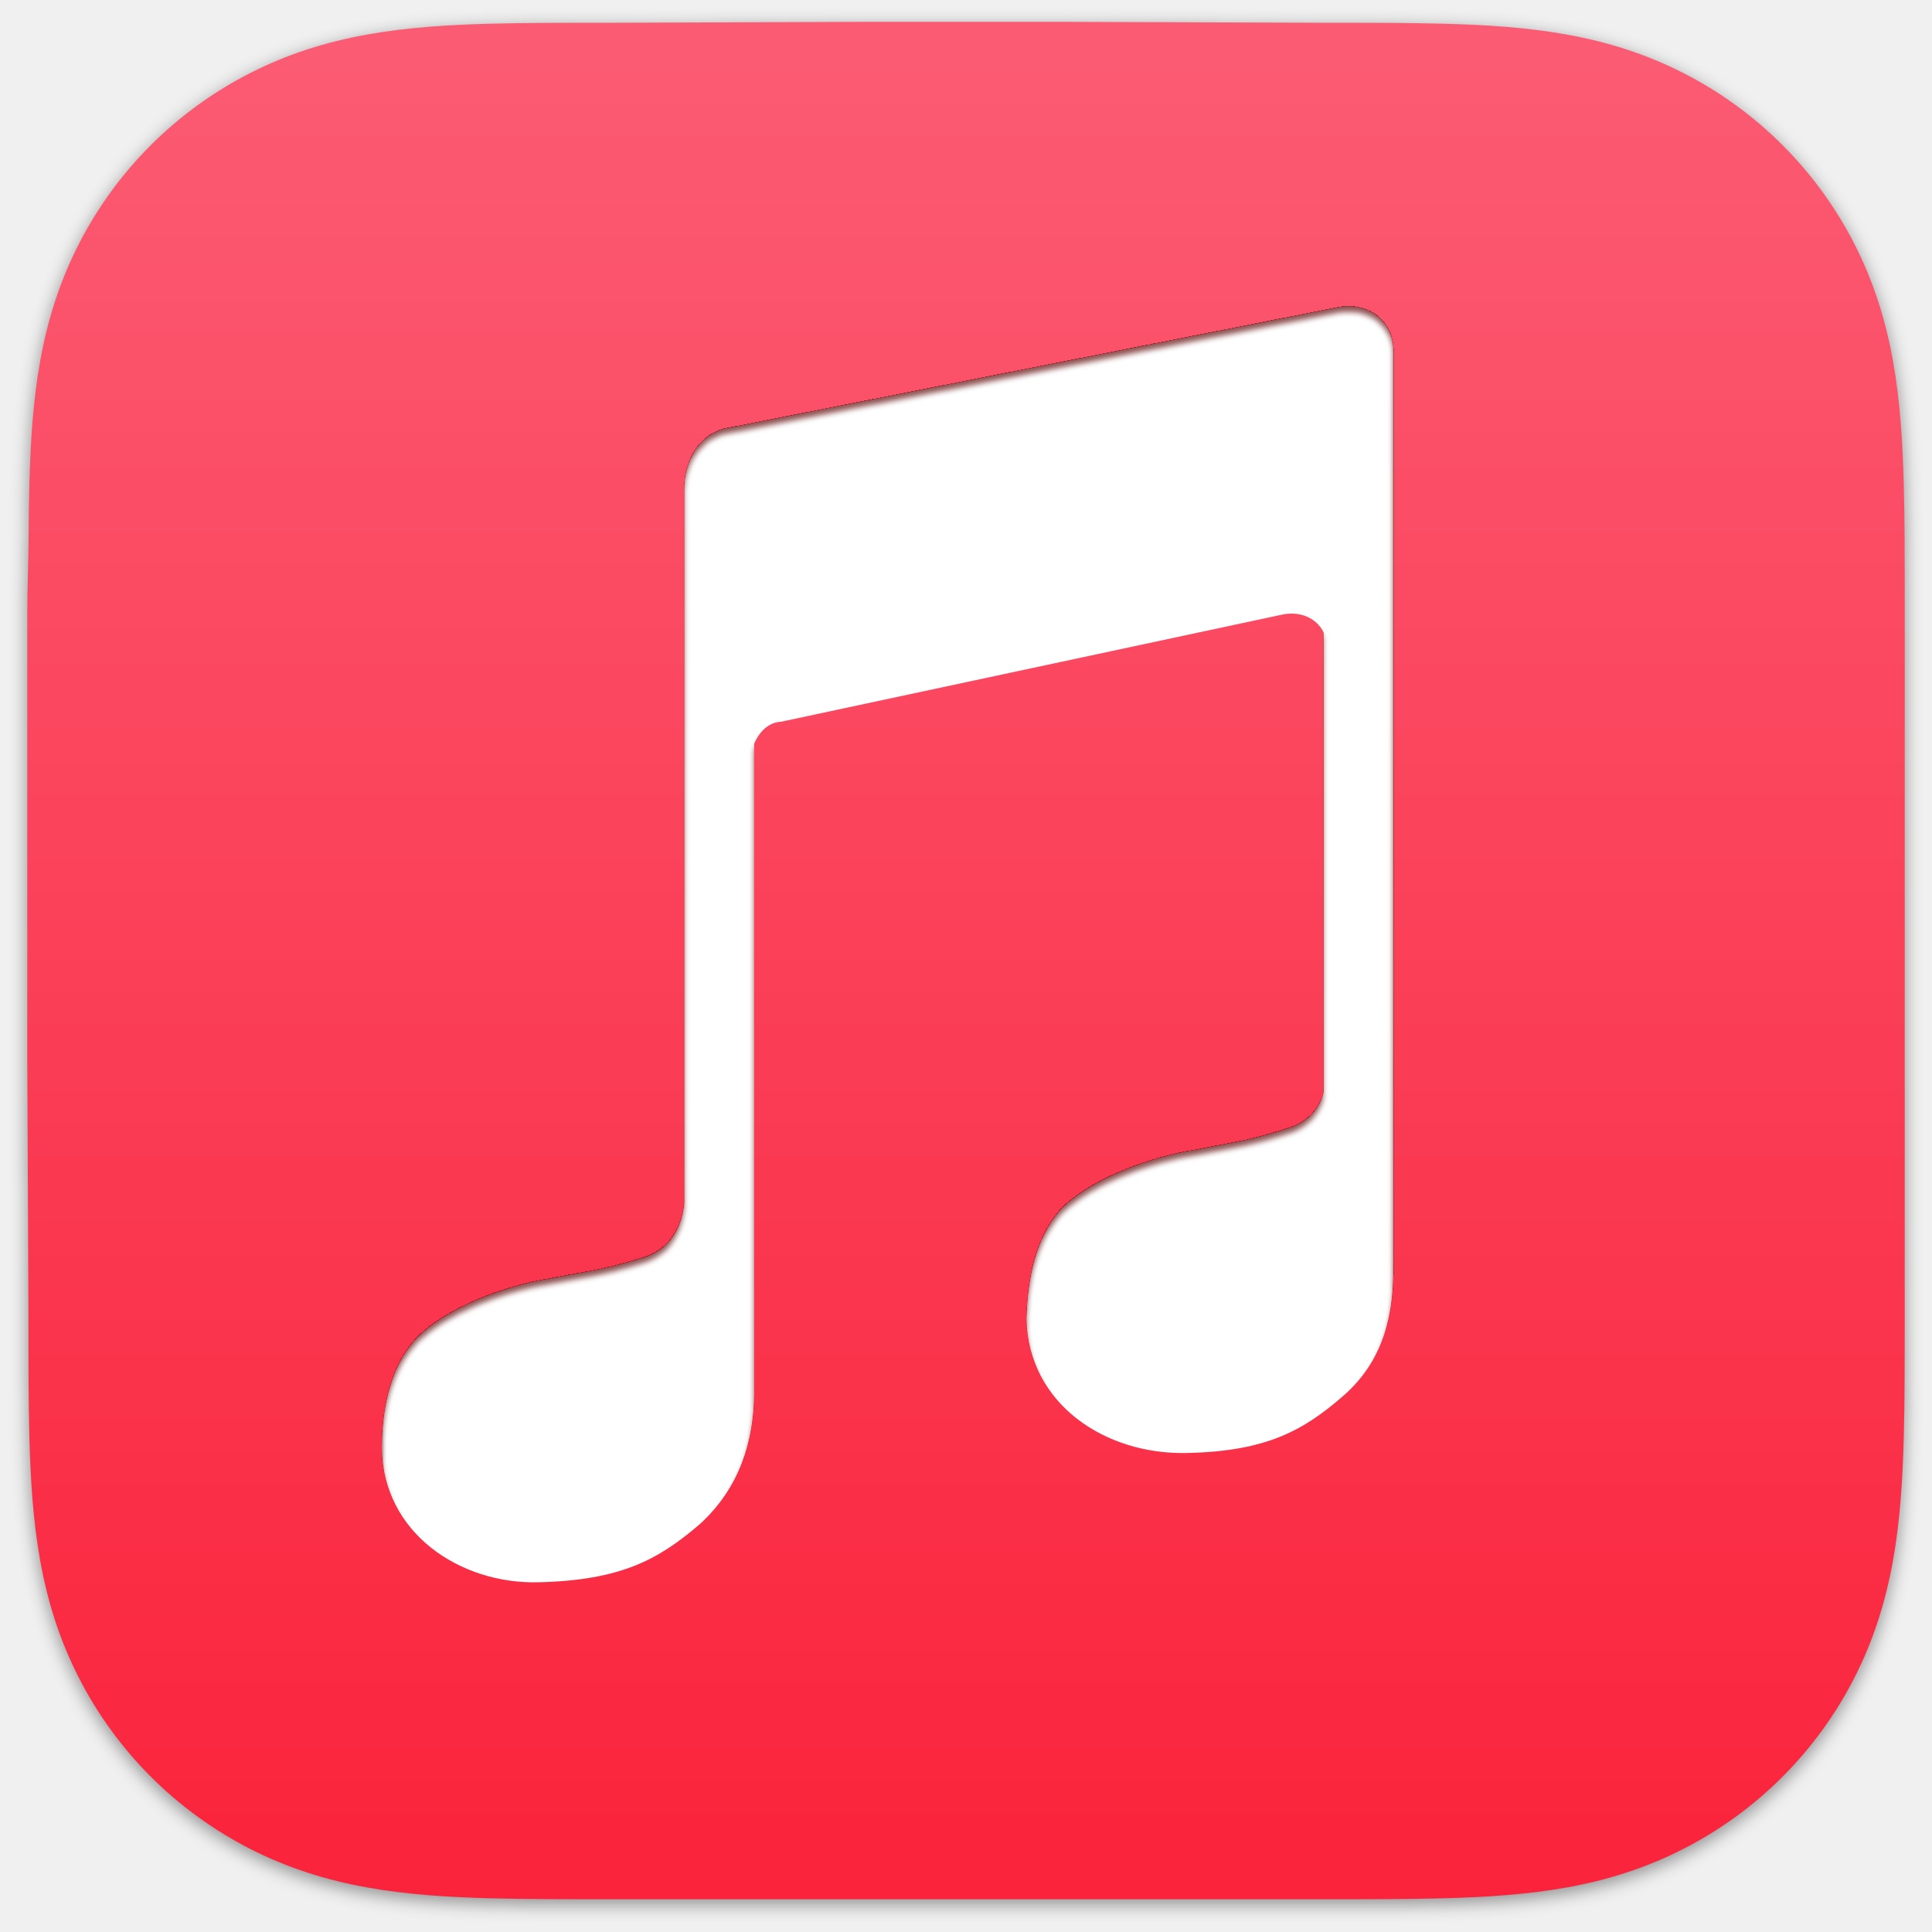
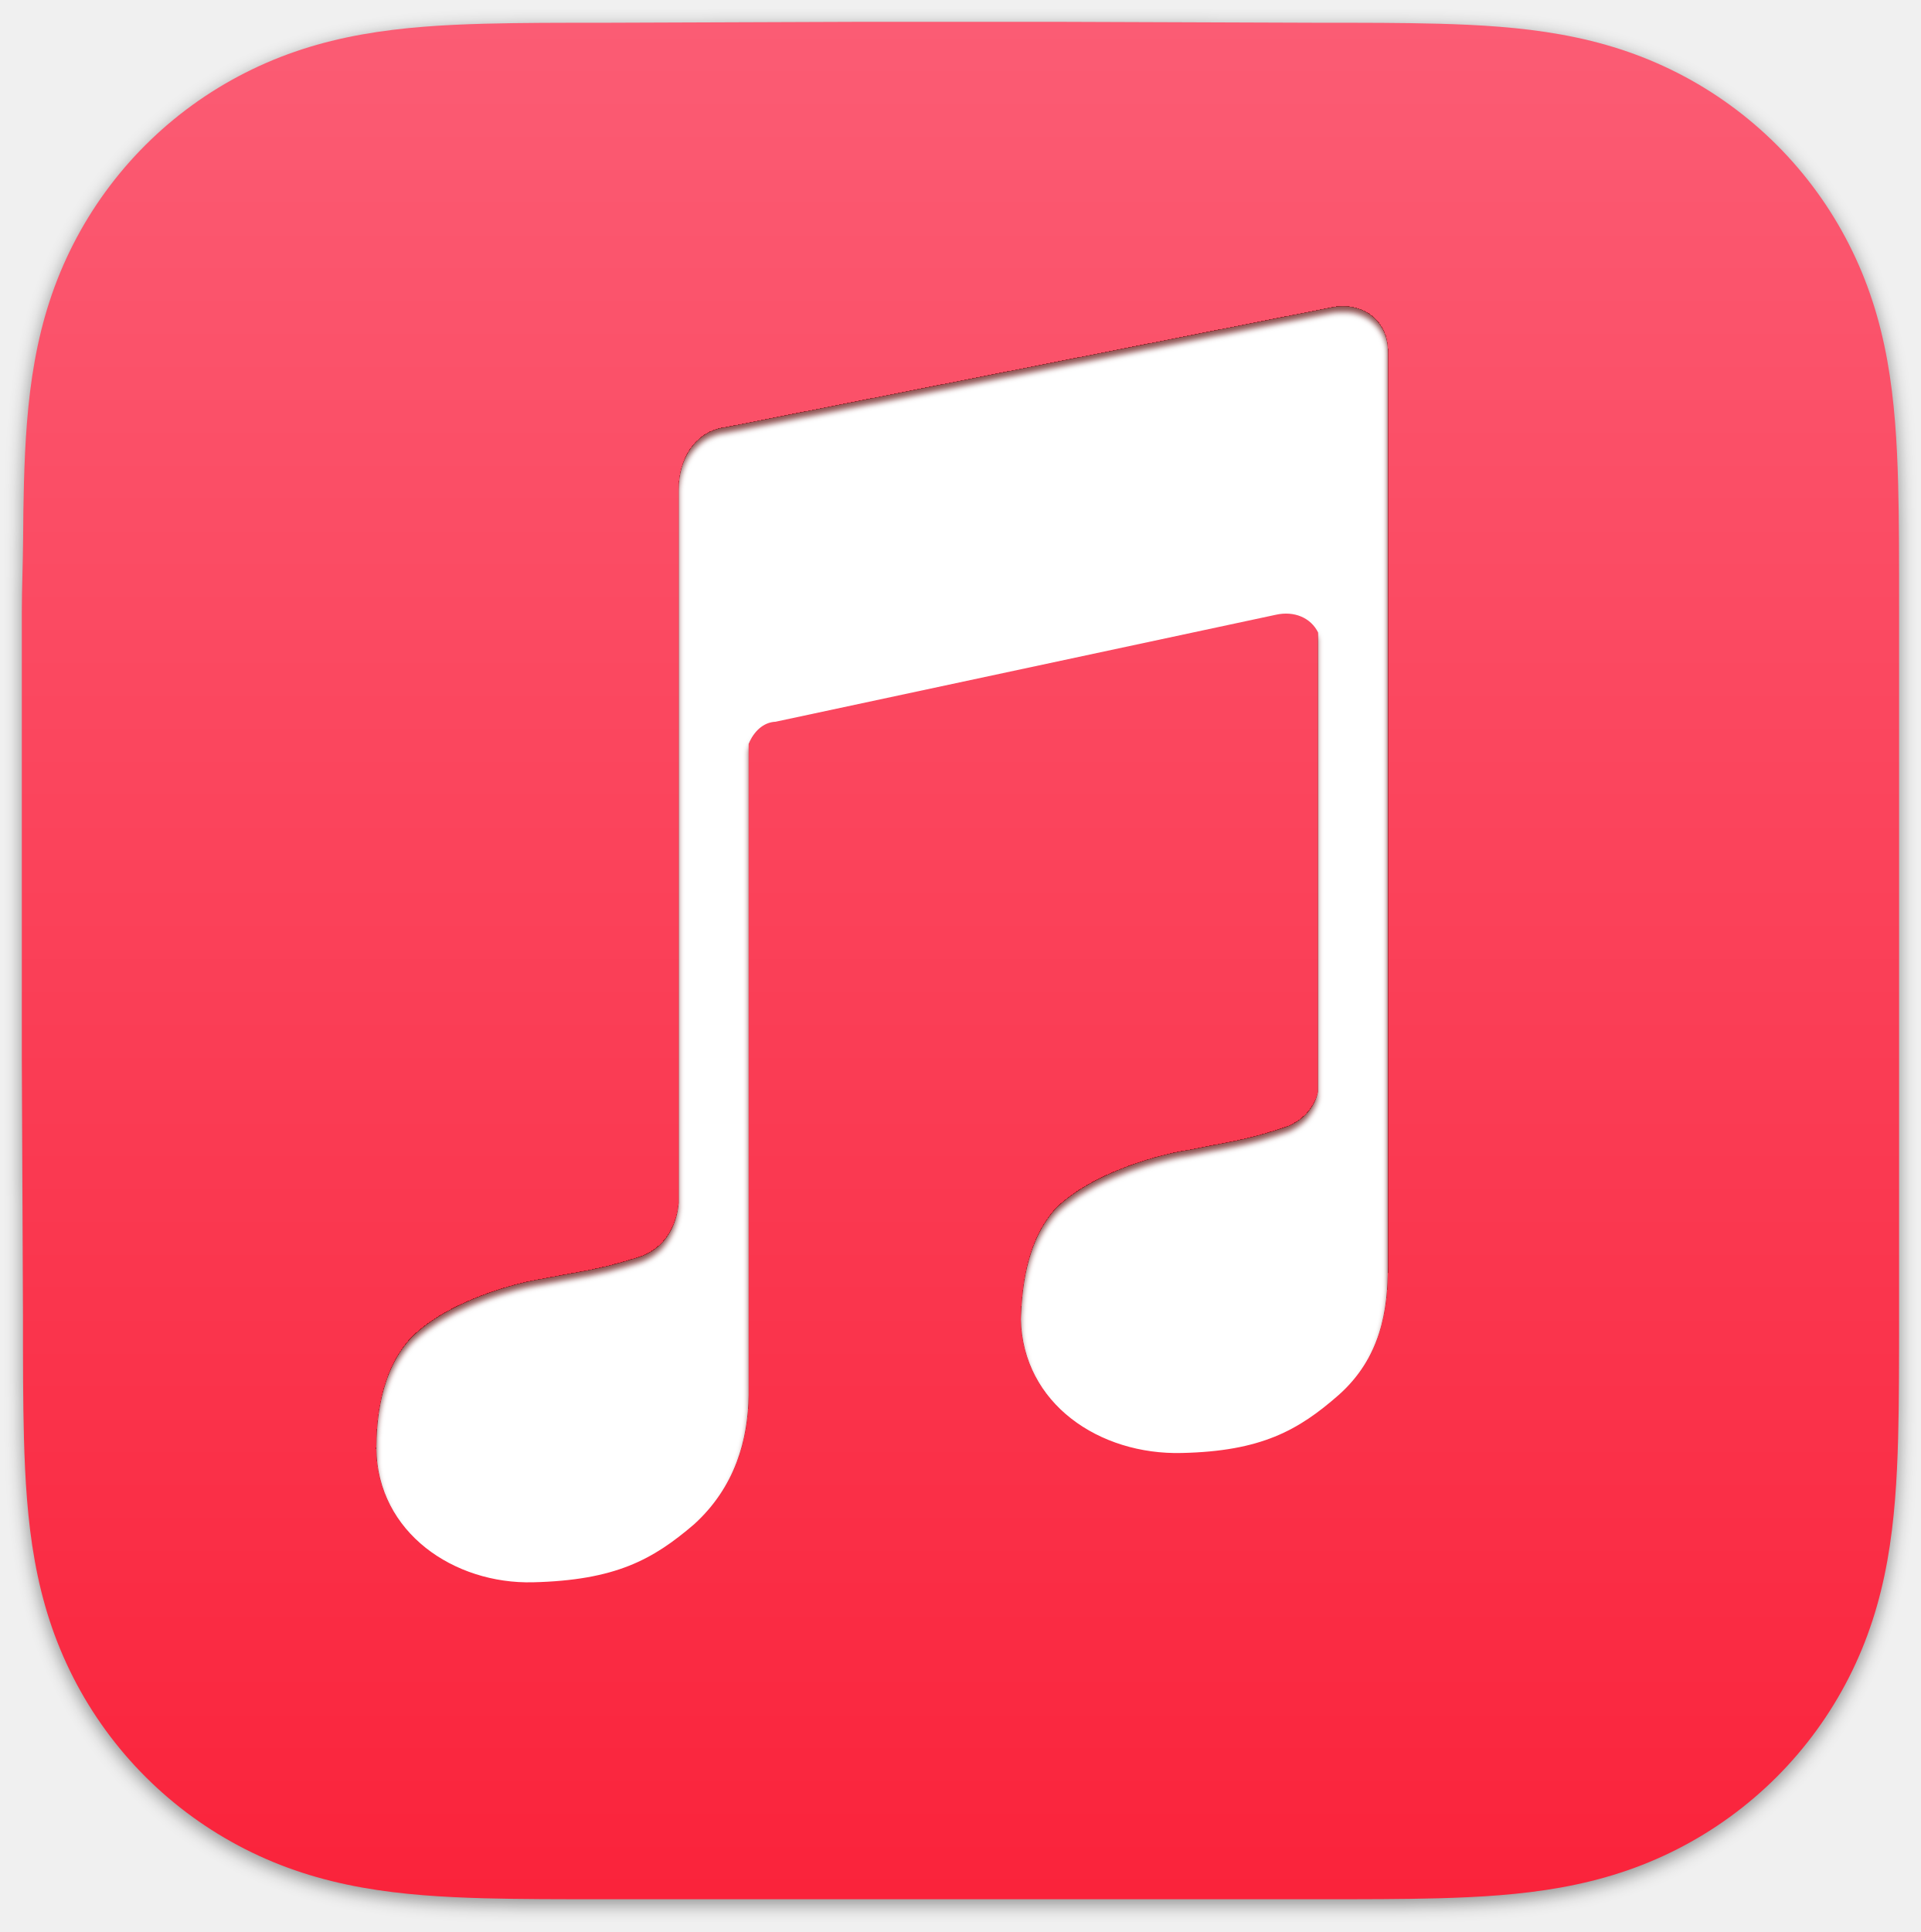
- <svg xmlns="http://www.w3.org/2000/svg" width="50" height="50" viewBox="0 0 176 177" fill="none">
+ <svg xmlns="http://www.w3.org/2000/svg" width="176" height="177" viewBox="0 0 176 177" fill="none">
  <g filter="url(#filter0_d_167:20694)">
    <path d="M173.988 49.442C173.979 47.722 173.959 46.002 173.911 44.282C173.81 40.535 173.59 36.755 172.923 33.05C172.247 29.29 171.144 25.792 169.404 22.376C167.694 19.019 165.46 15.947 162.795 13.284C160.131 10.621 157.058 8.388 153.699 6.679C150.28 4.94 146.778 3.836 143.015 3.161C139.308 2.495 135.528 2.274 131.78 2.173C130.06 2.127 128.339 2.107 126.618 2.096C124.575 2.084 122.532 2.085 120.489 2.085L96.766 2H79.024L55.721 2.085C53.674 2.085 51.627 2.084 49.58 2.096C47.855 2.107 46.131 2.127 44.407 2.173C40.651 2.274 36.862 2.495 33.147 3.162C29.379 3.837 25.871 4.94 22.448 6.679C19.082 8.388 16.003 10.62 13.332 13.284C10.663 15.947 8.425 19.018 6.712 22.375C4.968 25.792 3.862 29.293 3.184 33.054C2.517 36.758 2.296 40.537 2.194 44.282C2.148 46.002 2.128 47.722 2.118 49.442C2.105 51.484 2 54.021 2 56.063V79.043V96.975L2.106 120.444C2.106 122.488 2.105 124.533 2.118 126.578C2.128 128.3 2.148 130.022 2.195 131.744C2.296 135.496 2.517 139.282 3.185 142.992C3.863 146.757 4.968 150.26 6.711 153.68C8.424 157.042 10.663 160.118 13.332 162.785C16.003 165.452 19.081 167.687 22.446 169.399C25.872 171.141 29.381 172.245 33.152 172.922C36.865 173.588 40.653 173.81 44.407 173.911C46.131 173.957 47.855 173.977 49.58 173.988C51.627 174 53.674 174 55.721 174H79.234H97.021H120.489C122.532 174 124.575 174 126.618 173.988C128.339 173.977 130.06 173.957 131.78 173.911C135.529 173.81 139.311 173.588 143.019 172.922C146.78 172.245 150.281 171.141 153.698 169.399C157.057 167.687 160.13 165.452 162.795 162.785C165.46 160.118 167.694 157.043 169.404 153.682C171.144 150.26 172.247 146.755 172.923 142.988C173.59 139.279 173.81 135.495 173.912 131.744C173.959 130.022 173.979 128.3 173.988 126.578C174 124.533 174 122.488 174 120.444C174 120.444 174 97.39 174 96.975V79.024C174 78.718 174 55.568 174 55.568C174 53.526 174 51.484 173.988 49.442Z" fill="url(#paint0_linear_167:20694)" />
    <mask id="mask0_167:20694" style="mask-type:alpha" maskUnits="userSpaceOnUse" x="2" y="2" width="172" height="172">
      <path d="M173.988 49.442C173.979 47.722 173.959 46.002 173.911 44.282C173.81 40.535 173.59 36.755 172.923 33.05C172.247 29.29 171.144 25.792 169.404 22.376C167.694 19.019 165.46 15.947 162.795 13.284C160.131 10.621 157.058 8.388 153.699 6.679C150.28 4.94 146.778 3.836 143.015 3.161C139.308 2.495 135.528 2.274 131.78 2.173C130.06 2.127 128.339 2.107 126.618 2.096C124.575 2.084 122.532 2.085 120.489 2.085L96.766 2H79.024L55.721 2.085C53.674 2.085 51.627 2.084 49.58 2.096C47.855 2.107 46.131 2.127 44.407 2.173C40.651 2.274 36.862 2.495 33.147 3.162C29.379 3.837 25.871 4.94 22.448 6.679C19.082 8.388 16.003 10.62 13.332 13.284C10.663 15.947 8.425 19.018 6.712 22.375C4.968 25.792 3.862 29.293 3.184 33.054C2.517 36.758 2.296 40.537 2.194 44.282C2.148 46.002 2.128 47.722 2.118 49.442C2.105 51.484 2 54.021 2 56.063V79.043V96.975L2.106 120.444C2.106 122.488 2.105 124.533 2.118 126.578C2.128 128.3 2.148 130.022 2.195 131.744C2.296 135.496 2.517 139.282 3.185 142.992C3.863 146.757 4.968 150.26 6.711 153.68C8.424 157.042 10.663 160.118 13.332 162.785C16.003 165.452 19.081 167.687 22.446 169.399C25.872 171.141 29.381 172.245 33.152 172.922C36.865 173.588 40.653 173.81 44.407 173.911C46.131 173.957 47.855 173.977 49.58 173.988C51.627 174 53.674 174 55.721 174H79.234H97.021H120.489C122.532 174 124.575 174 126.618 173.988C128.339 173.977 130.06 173.957 131.78 173.911C135.529 173.81 139.311 173.588 143.019 172.922C146.78 172.245 150.281 171.141 153.698 169.399C157.057 167.687 160.13 165.452 162.795 162.785C165.46 160.118 167.694 157.043 169.404 153.682C171.144 150.26 172.247 146.755 172.923 142.988C173.59 139.279 173.81 135.495 173.912 131.744C173.959 130.022 173.979 128.3 173.988 126.578C174 124.533 174 122.488 174 120.444C174 120.444 174 97.39 174 96.975V79.024C174 78.718 174 55.568 174 55.568C174 53.526 174 51.484 173.988 49.442Z" fill="white" />
    </mask>
    <g mask="url(#mask0_167:20694)">
      <g filter="url(#filter1_i_167:20694)">
        <path d="M116.912 56.319C118.576 55.947 120.108 56.593 120.766 57.953V100.027C120.563 101.077 119.719 102.603 117.732 103.295C114.944 104.215 113.48 104.493 111.474 104.874C110.78 105.006 110.021 105.15 109.12 105.338C106.412 105.714 100.232 107.371 96.816 110.648C93.863 113.824 93.63 118.59 93.535 120.861C93.718 128.598 100.732 133.315 108.3 133.115C115.53 132.952 118.942 131.061 122.654 127.805C126.488 124.404 127.165 120.083 127.165 115.959V99.21V56.727V32.218C127.165 29.486 125.001 27.707 122.244 28.133L66.467 39.162C63.675 39.52 62.159 42.127 62.195 44.881V68.574V110.24C62.191 110.223 62.187 110.26 62.178 110.34C62.111 110.945 61.772 114.038 58.674 115.142C55.791 116.059 54.313 116.327 52.104 116.726C51.388 116.856 50.594 117 49.651 117.184C47.289 117.536 41.109 119.194 37.758 122.494C34.739 125.647 34.507 130.413 34.477 132.707C34.594 140.42 41.608 145.138 48.831 144.962C56.407 144.775 59.818 142.884 63.596 139.651C67.364 136.227 68.53 131.906 68.595 127.805V110.24V68.165C69.056 67.016 69.94 66.169 71.056 66.123L116.912 56.319Z" fill="white" />
      </g>
      <mask id="mask1_167:20694" style="mask-type:alpha" maskUnits="userSpaceOnUse" x="34" y="28" width="94" height="117">
        <path d="M116.912 56.319C118.576 55.947 120.108 56.593 120.766 57.953V100.027C120.563 101.077 119.719 102.603 117.732 103.295C114.944 104.215 113.48 104.493 111.474 104.874C110.78 105.006 110.021 105.15 109.12 105.338C106.412 105.714 100.232 107.371 96.816 110.648C93.863 113.824 93.63 118.59 93.535 120.861C93.718 128.598 100.732 133.315 108.3 133.115C115.53 132.952 118.942 131.061 122.654 127.805C126.488 124.404 127.165 120.083 127.165 115.959V99.21V56.727V32.218C127.165 29.486 125.001 27.707 122.244 28.133L66.467 39.162C63.675 39.52 62.159 42.127 62.195 44.881V68.574V110.24C62.191 110.223 62.187 110.26 62.178 110.34C62.111 110.945 61.772 114.038 58.674 115.142C55.791 116.059 54.313 116.327 52.104 116.726C51.388 116.856 50.594 117 49.651 117.184C47.289 117.536 41.109 119.194 37.758 122.494C34.739 125.647 34.507 130.413 34.477 132.707C34.594 140.42 41.608 145.138 48.831 144.962C56.407 144.775 59.818 142.884 63.596 139.651C67.364 136.227 68.53 131.906 68.595 127.805V110.24V68.165C69.056 67.016 69.94 66.169 71.056 66.123L116.912 56.319Z" fill="white" />
      </mask>
      <g mask="url(#mask1_167:20694)">
</g>
    </g>
  </g>
  <defs>
    <filter id="filter0_d_167:20694" x="0.4" y="0.844" width="175.2" height="175.2" filterUnits="userSpaceOnUse" color-interpolation-filters="sRGB">
      <feFlood flood-opacity="0" result="BackgroundImageFix" />
      <feColorMatrix in="SourceAlpha" type="matrix" values="0 0 0 0 0 0 0 0 0 0 0 0 0 0 0 0 0 0 127 0" result="hardAlpha" />
      <feOffset dy="0.444" />
      <feGaussianBlur stdDeviation="0.8" />
      <feColorMatrix type="matrix" values="0 0 0 0 0 0 0 0 0 0 0 0 0 0 0 0 0 0 0.4 0" />
      <feBlend mode="normal" in2="BackgroundImageFix" result="effect1_dropShadow_167:20694" />
      <feBlend mode="normal" in="SourceGraphic" in2="effect1_dropShadow_167:20694" result="shape" />
    </filter>
    <filter id="filter1_i_167:20694" x="34.477" y="28.07" width="92.689" height="117.43" filterUnits="userSpaceOnUse" color-interpolation-filters="sRGB">
      <feFlood flood-opacity="0" result="BackgroundImageFix" />
      <feBlend mode="normal" in="SourceGraphic" in2="BackgroundImageFix" result="shape" />
      <feColorMatrix in="SourceAlpha" type="matrix" values="0 0 0 0 0 0 0 0 0 0 0 0 0 0 0 0 0 0 127 0" result="hardAlpha" />
      <feOffset dy="0.533" />
      <feGaussianBlur stdDeviation="0.267" />
      <feComposite in2="hardAlpha" operator="arithmetic" k2="-1" k3="1" />
      <feColorMatrix type="matrix" values="0 0 0 0 0.358 0 0 0 0 0 0 0 0 0 0 0 0 0 0.672 0" />
      <feBlend mode="normal" in2="shape" result="effect1_innerShadow_167:20694" />
    </filter>
    <linearGradient id="paint0_linear_167:20694" x1="173.862" y1="173.723" x2="173.862" y2="2" gradientUnits="userSpaceOnUse">
      <stop stop-color="#FA233B" />
      <stop offset="1" stop-color="#FB5C74" />
    </linearGradient>
  </defs>
</svg>
